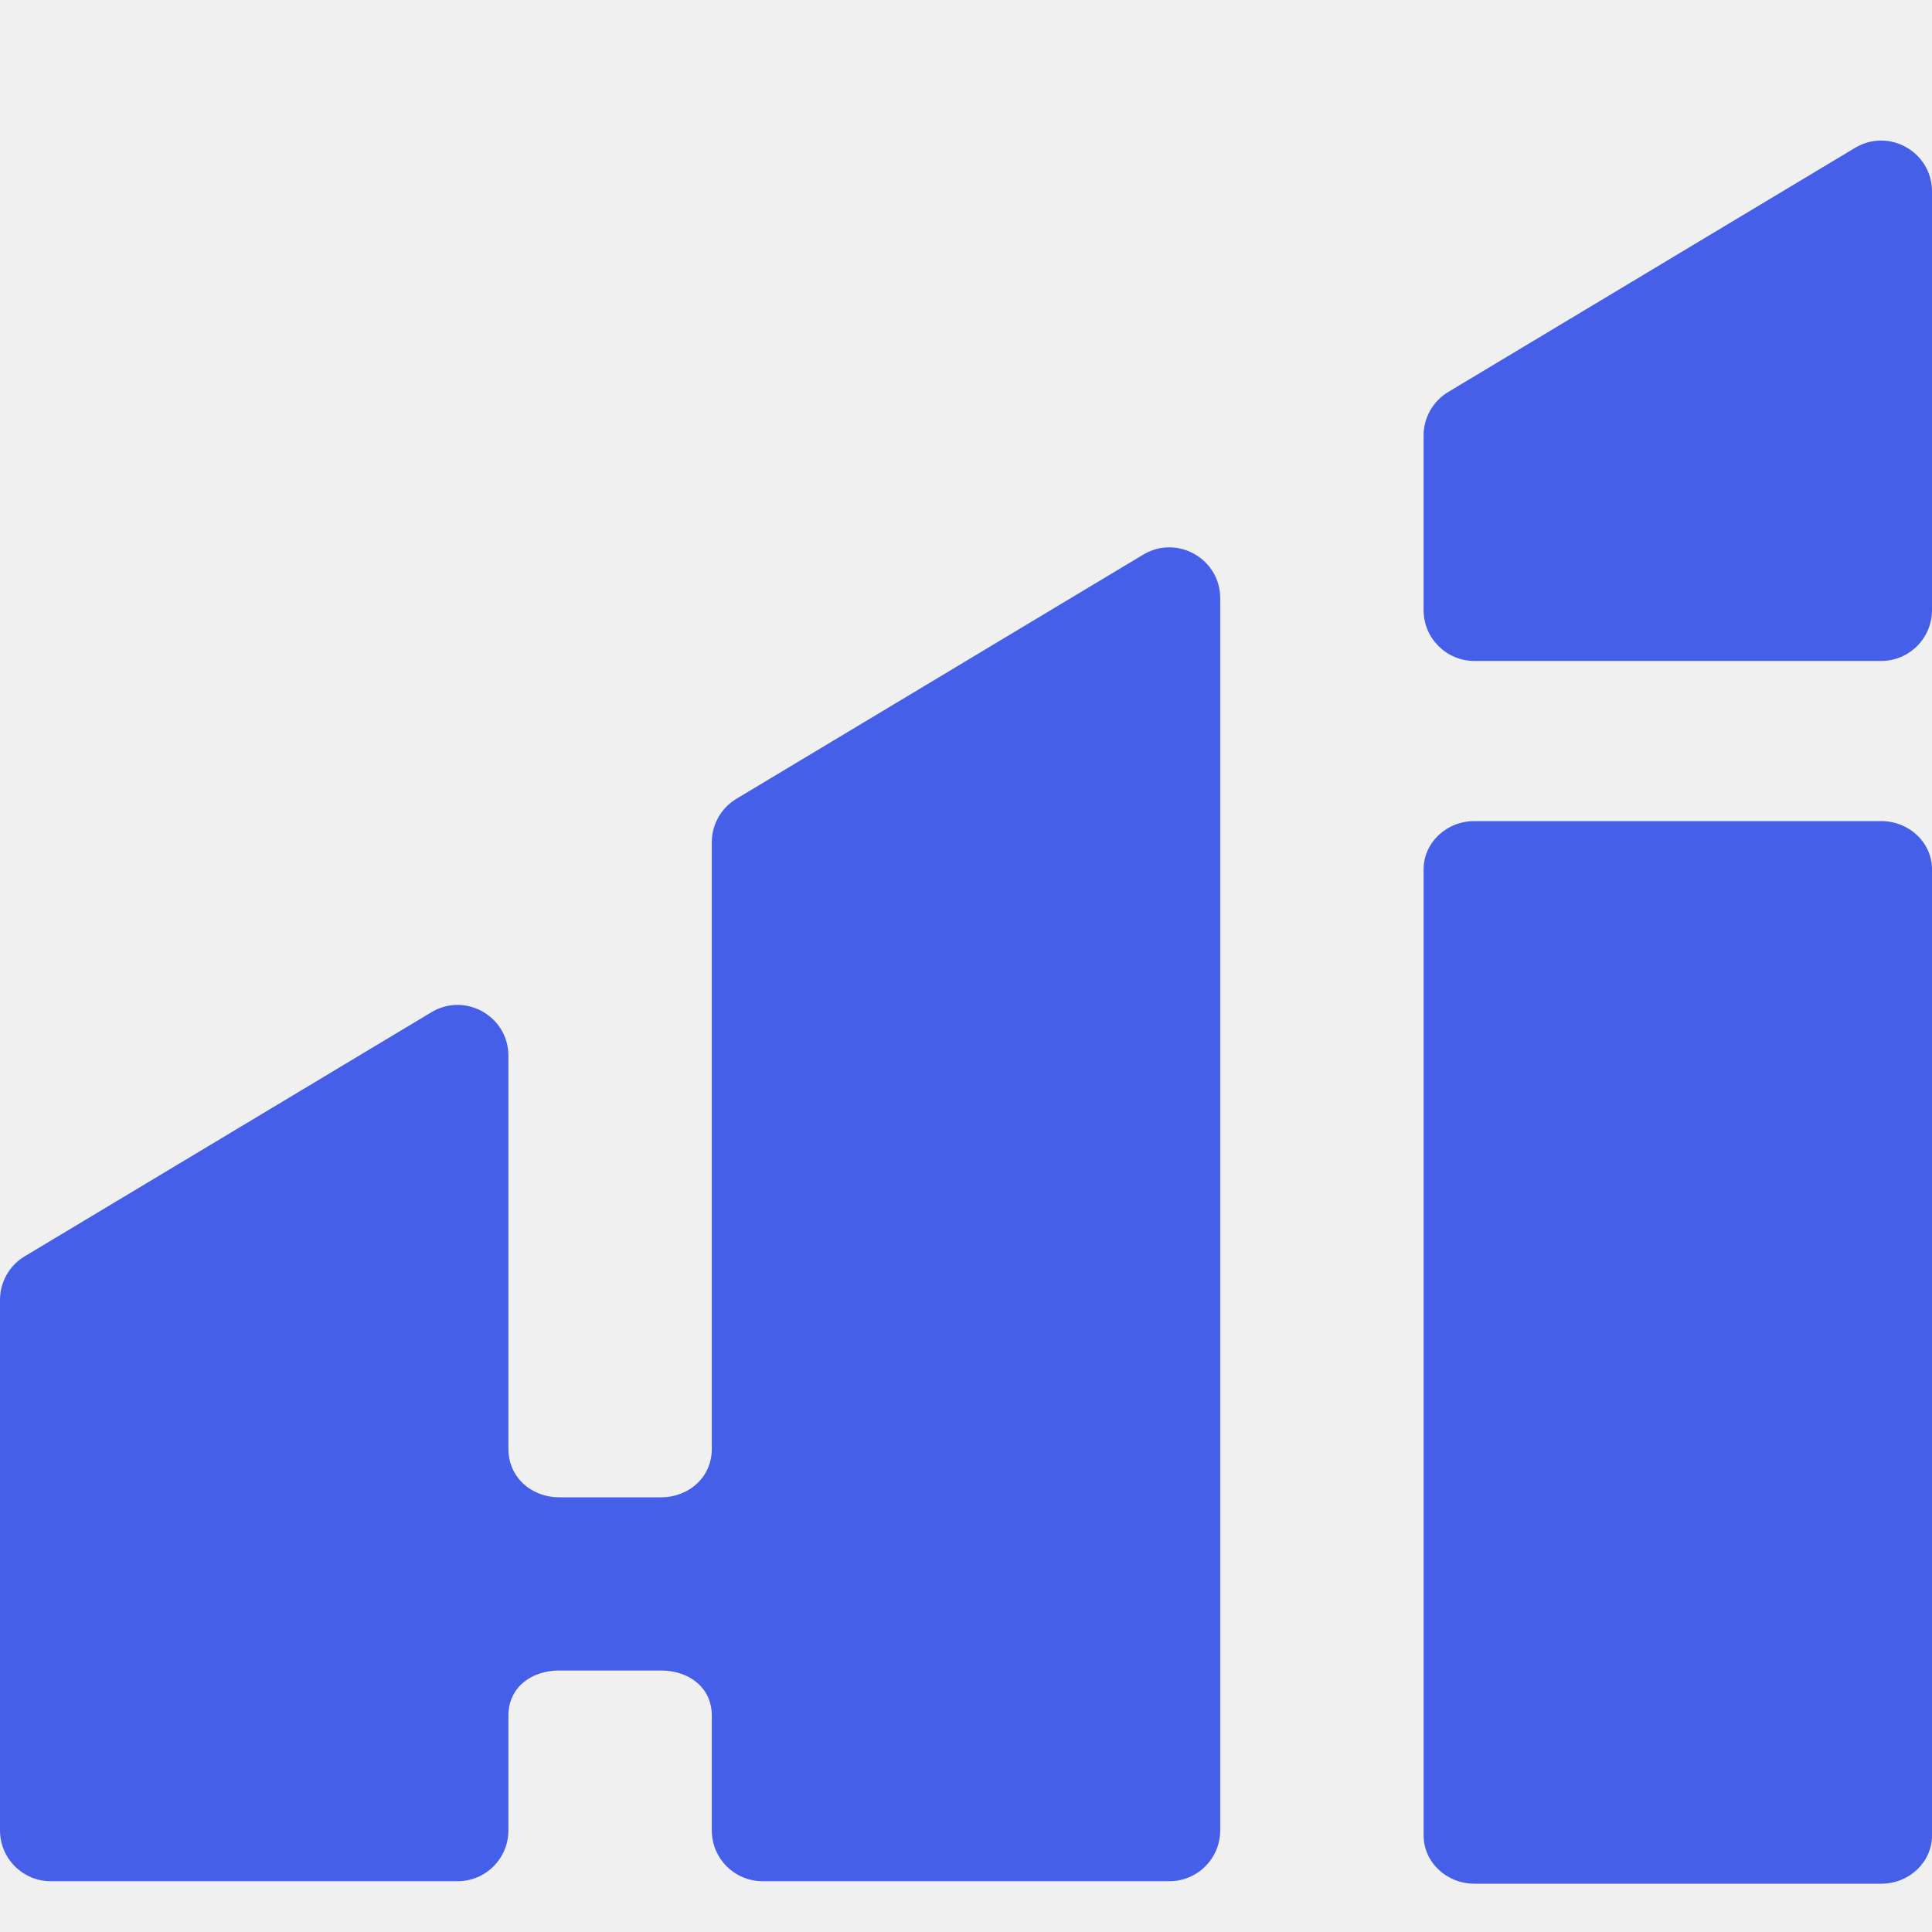
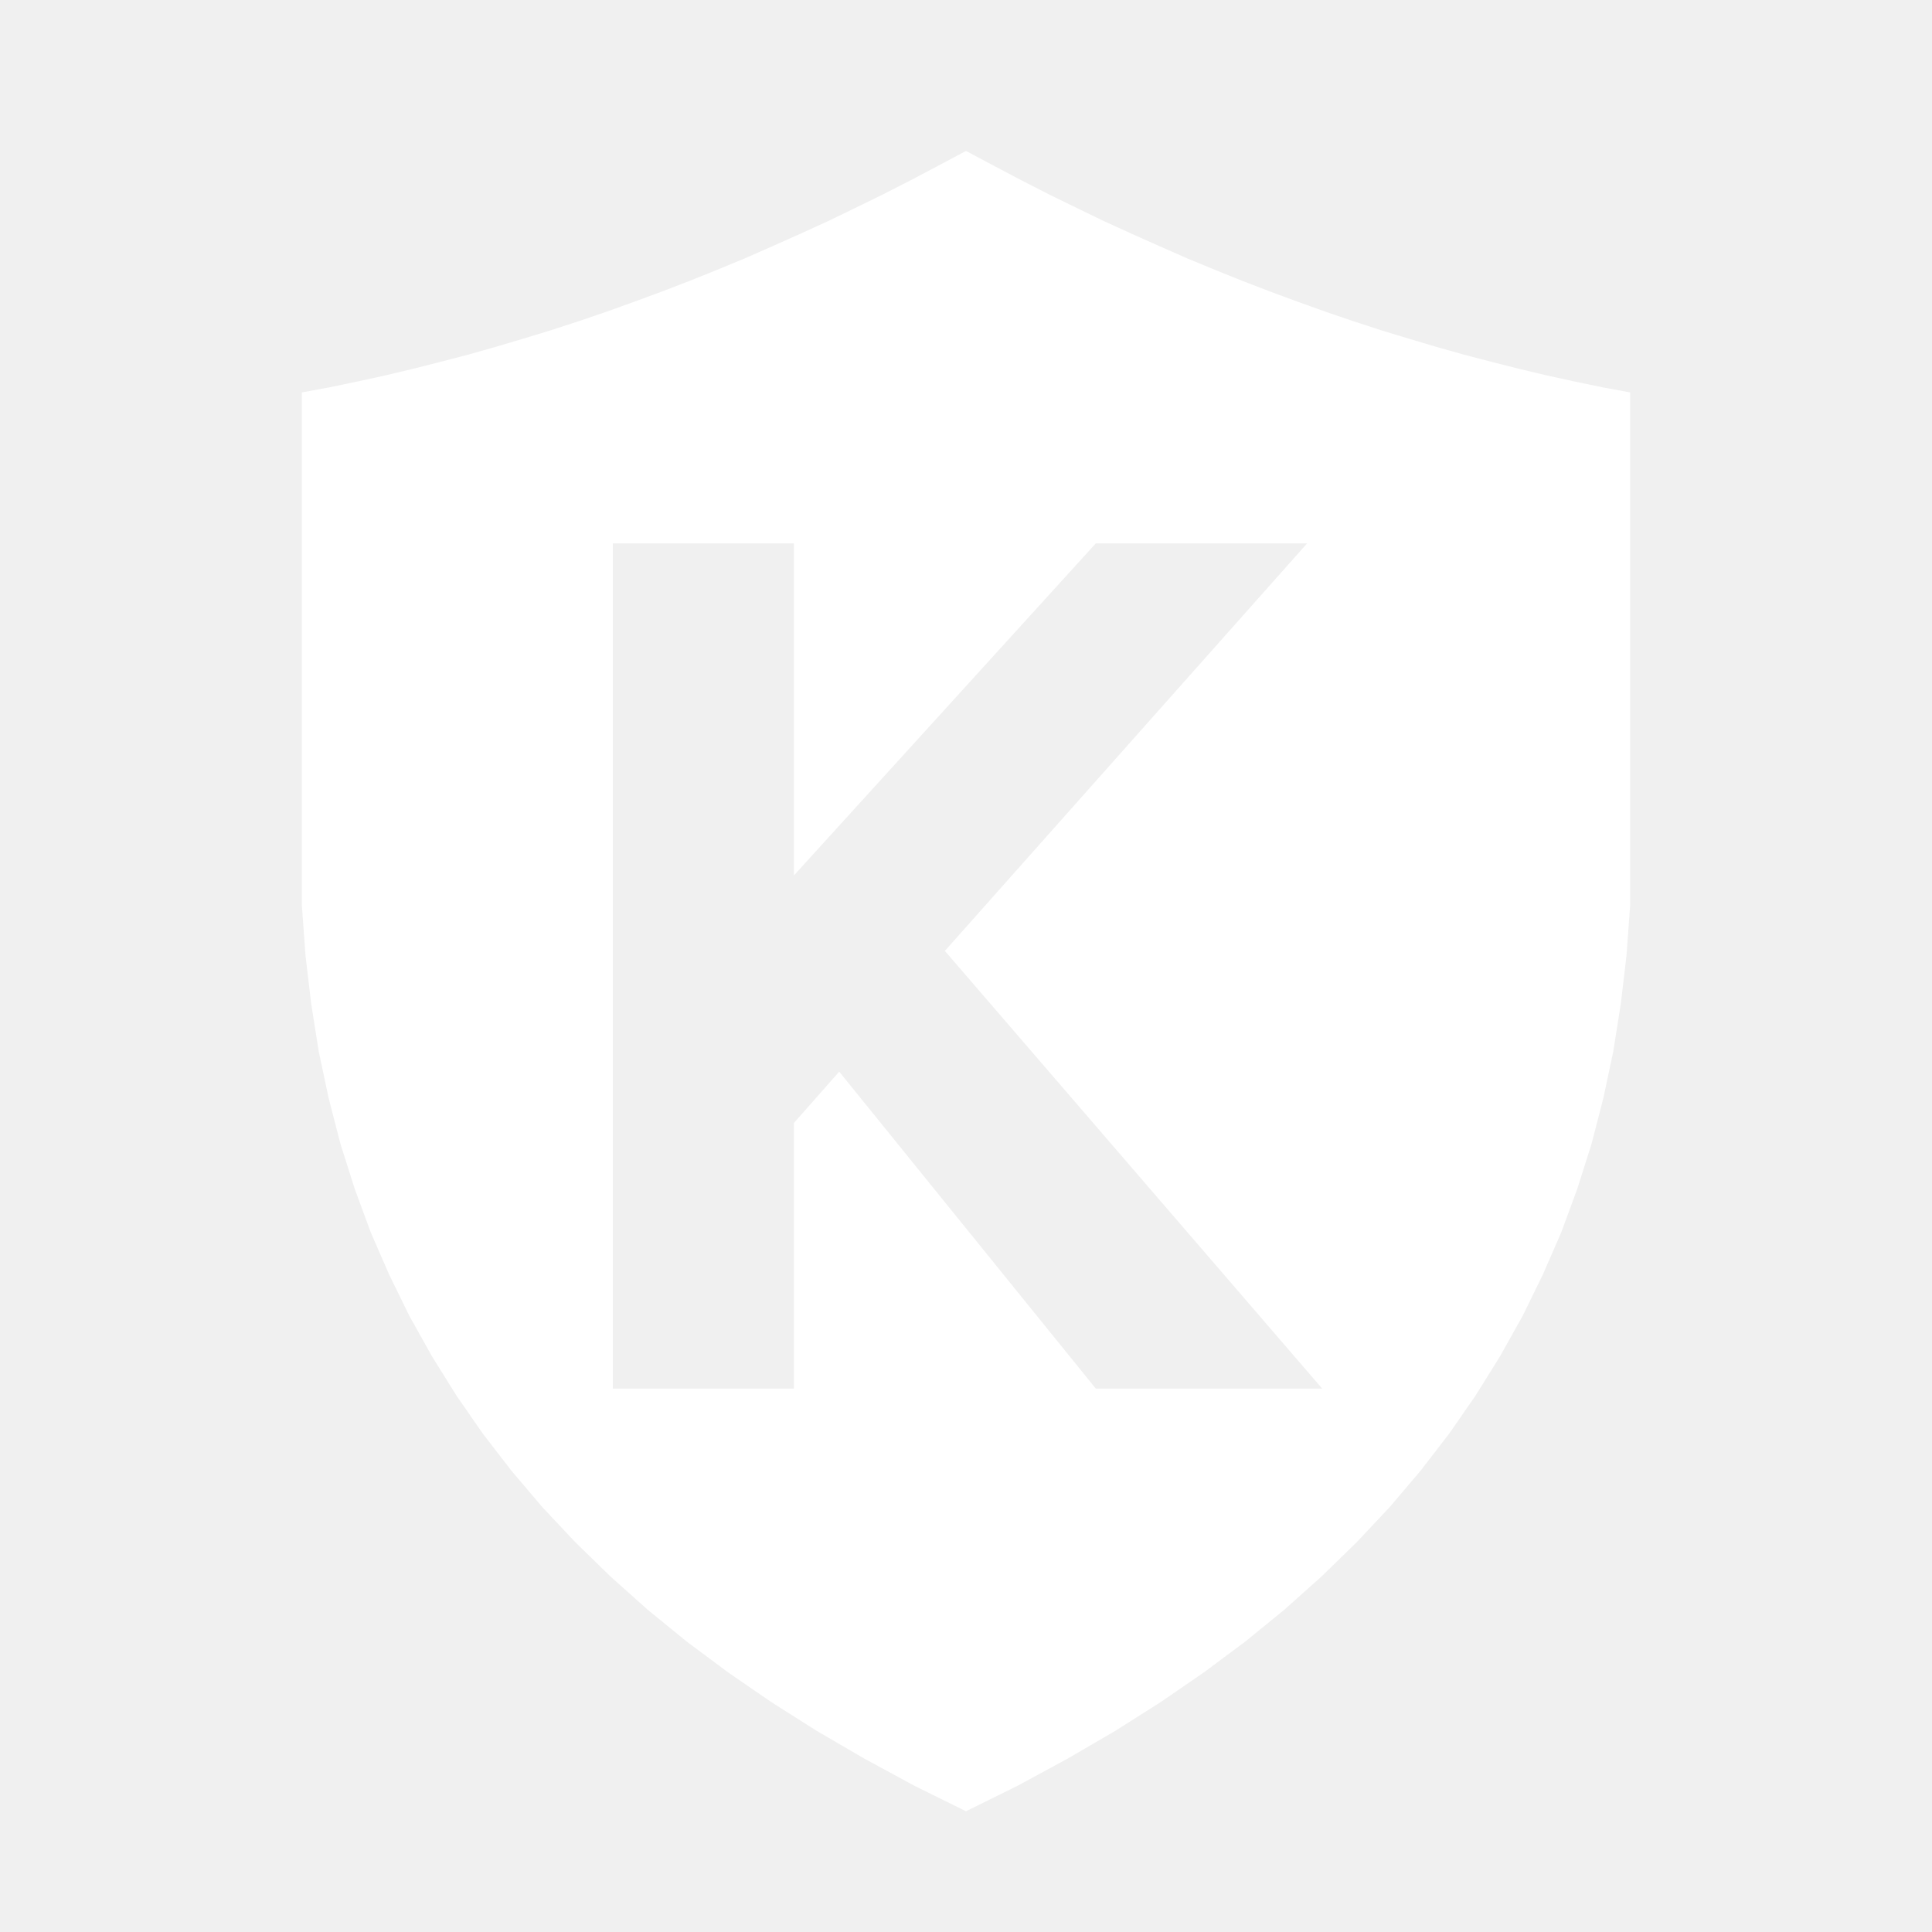
- <svg xmlns="http://www.w3.org/2000/svg" width="64" height="64" viewBox="0 0 64 64" fill="none">
-   <g clip-path="url(#clip0_408_56)">
-     <path d="M47.158 14.428C47.158 13.837 47.468 13.289 47.976 12.984L61.449 4.899C62.572 4.225 64 5.034 64 6.343V20.21C64 21.14 63.246 21.895 62.316 21.895H48.842C47.912 21.895 47.158 21.14 47.158 20.21V14.428Z" fill="#455FE9" />
-     <path fill-rule="evenodd" clip-rule="evenodd" d="M24.397 26.459C23.889 26.764 23.579 27.312 23.579 27.903V43.792L23.579 45.475L23.579 45.476L23.579 48C23.579 48.93 22.825 49.6 21.895 49.6H18.526C17.596 49.6 16.842 48.93 16.842 48V45.475V34.976C16.842 33.667 15.414 32.858 14.291 33.532L0.818 41.617C0.31 41.922 0 42.47 0 43.062V60.634C0 61.564 0.754 62.318 1.684 62.318H15.158C16.088 62.318 16.842 61.564 16.842 60.634V58.949V56.831C16.842 55.901 17.596 55.338 18.526 55.338H21.895C22.825 55.338 23.579 55.901 23.579 56.831V58.949L23.579 60.634C23.579 61.564 24.333 62.318 25.263 62.318H38.737C39.667 62.318 40.421 61.564 40.421 60.634V45.476V43.792V19.818C40.421 18.509 38.993 17.7 37.87 18.374L24.397 26.459Z" fill="#455FE9" />
-     <path d="M47.159 28.8V60.8C47.159 61.684 47.913 62.4 48.843 62.4H62.317C63.247 62.4 64.001 61.684 64.001 60.8V28.8C64.001 27.916 63.247 27.2 62.317 27.2H48.843C47.913 27.2 47.159 27.916 47.159 28.8Z" fill="#455FE9" />
-   </g>
-   <defs>
- 
- </defs>
+ <svg xmlns="http://www.w3.org/2000/svg" width="64" height="64" viewBox="0 0 64 64">
+   <path fill-rule="evenodd" clip-rule="evenodd" fill="#FFFFFF" d="M10.00,13.00 L10.92,12.83 L11.83,12.64 L12.75,12.44 L13.67,12.22 L14.58,11.99 L15.50,11.75 L16.42,11.49 L17.33,11.22 L18.25,10.94 L19.17,10.64 L20.08,10.33 L21.00,10.00 L21.92,9.66 L22.83,9.31 L23.75,8.94 L24.67,8.56 L25.58,8.16 L26.50,7.75 L27.42,7.33 L28.33,6.89 L29.25,6.44 L30.17,5.97 L31.08,5.49 L32.00,5.00 L32.92,5.49 L33.83,5.97 L34.75,6.44 L35.67,6.89 L36.58,7.33 L37.50,7.75 L38.42,8.16 L39.33,8.56 L40.25,8.94 L41.17,9.31 L42.08,9.66 L43.00,10.00 L43.92,10.33 L44.83,10.64 L45.75,10.94 L46.67,11.22 L47.58,11.49 L48.50,11.75 L49.42,11.99 L50.33,12.22 L51.25,12.44 L52.17,12.64 L53.08,12.83 L54.00,13.00 L54.00,30.00 L53.88,31.65 L53.69,33.26 L53.44,34.84 L53.11,36.39 L52.72,37.90 L52.25,39.38 L51.72,40.82 L51.11,42.22 L50.44,43.59 L49.69,44.93 L48.88,46.23 L48.00,47.50 L47.05,48.73 L46.03,49.93 L44.94,51.09 L43.78,52.22 L42.55,53.32 L41.25,54.38 L39.88,55.40 L38.44,56.39 L36.94,57.34 L35.36,58.26 L33.72,59.15 L32.00,60.00 L30.28,59.15 L28.64,58.26 L27.06,57.34 L25.56,56.39 L24.12,55.40 L22.75,54.38 L21.45,53.32 L20.22,52.22 L19.06,51.09 L17.97,49.93 L16.95,48.73 L16.00,47.50 L15.12,46.23 L14.31,44.93 L13.56,43.59 L12.89,42.22 L12.28,40.82 L11.75,39.38 L11.28,37.90 L10.89,36.39 L10.56,34.84 L10.31,33.26 L10.12,31.65 L10.00,30.00 Z M20.30,18.00 L26.30,18.00 L26.30,29.00 L36.30,18.00 L43.30,18.00 L31.30,31.50 L43.80,46.00 L36.30,46.00 L27.80,35.50 L26.30,37.20 L26.30,46.00 L20.30,46.00 Z" />
</svg>
